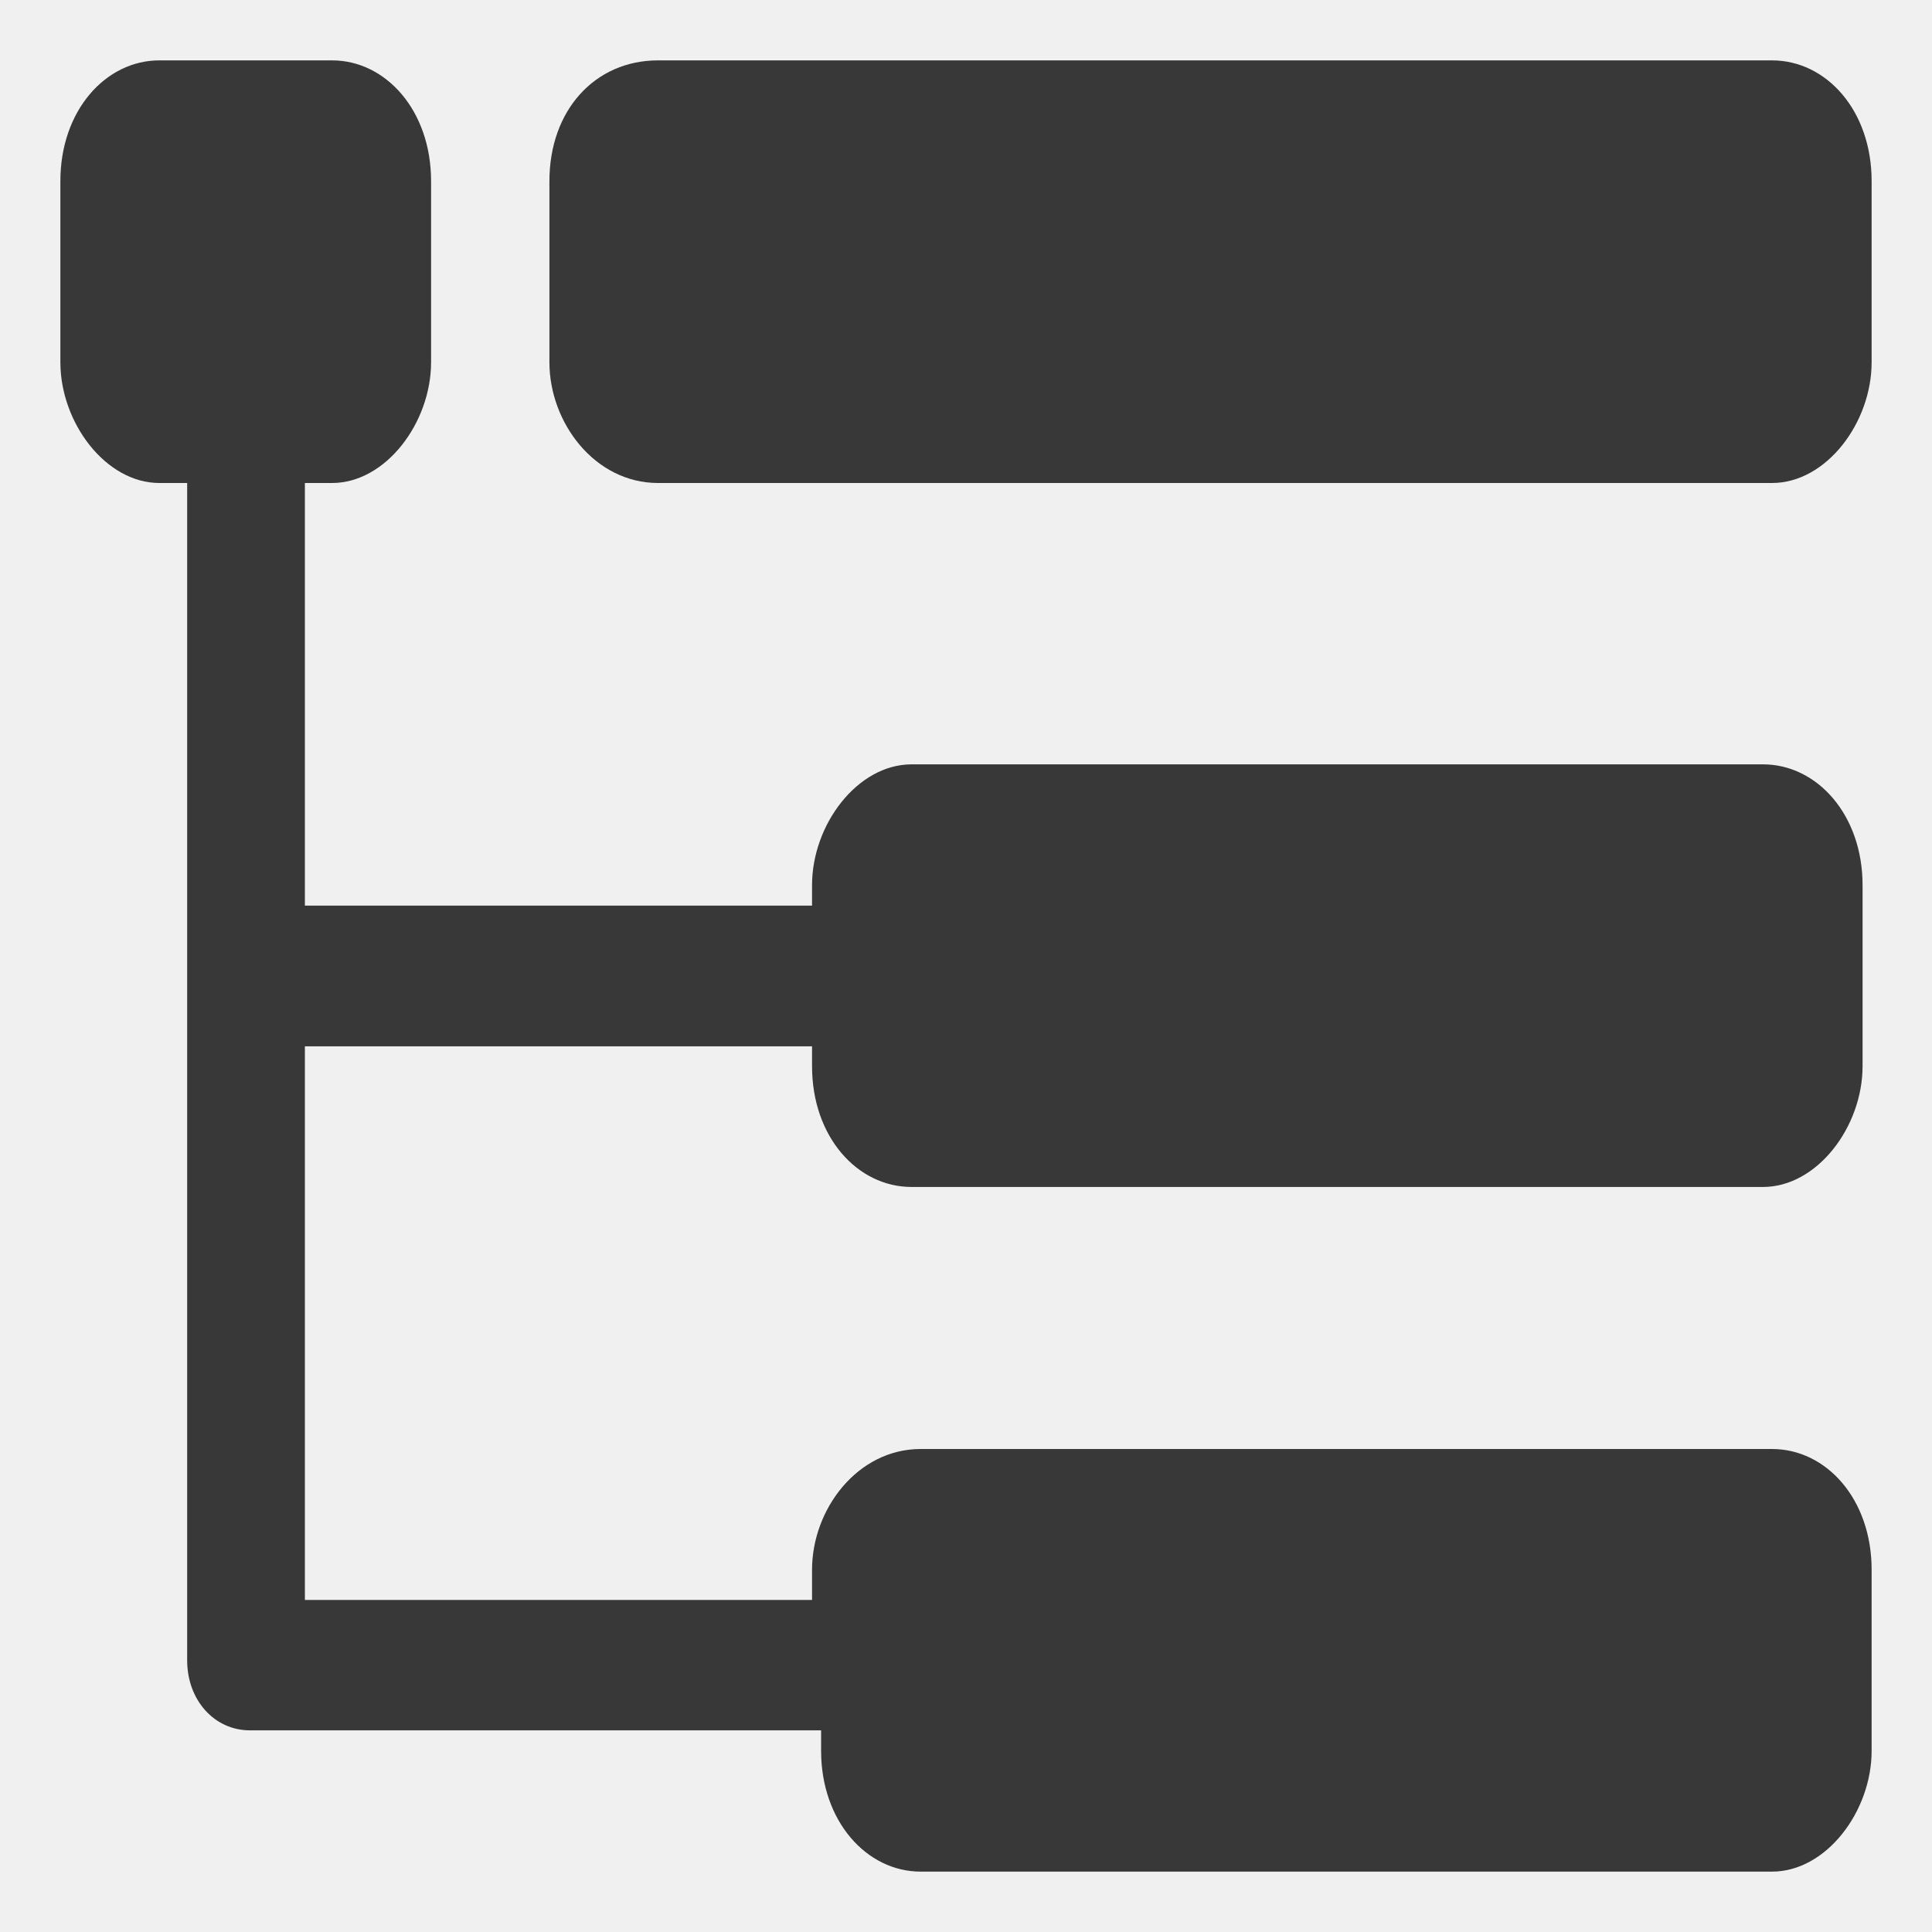
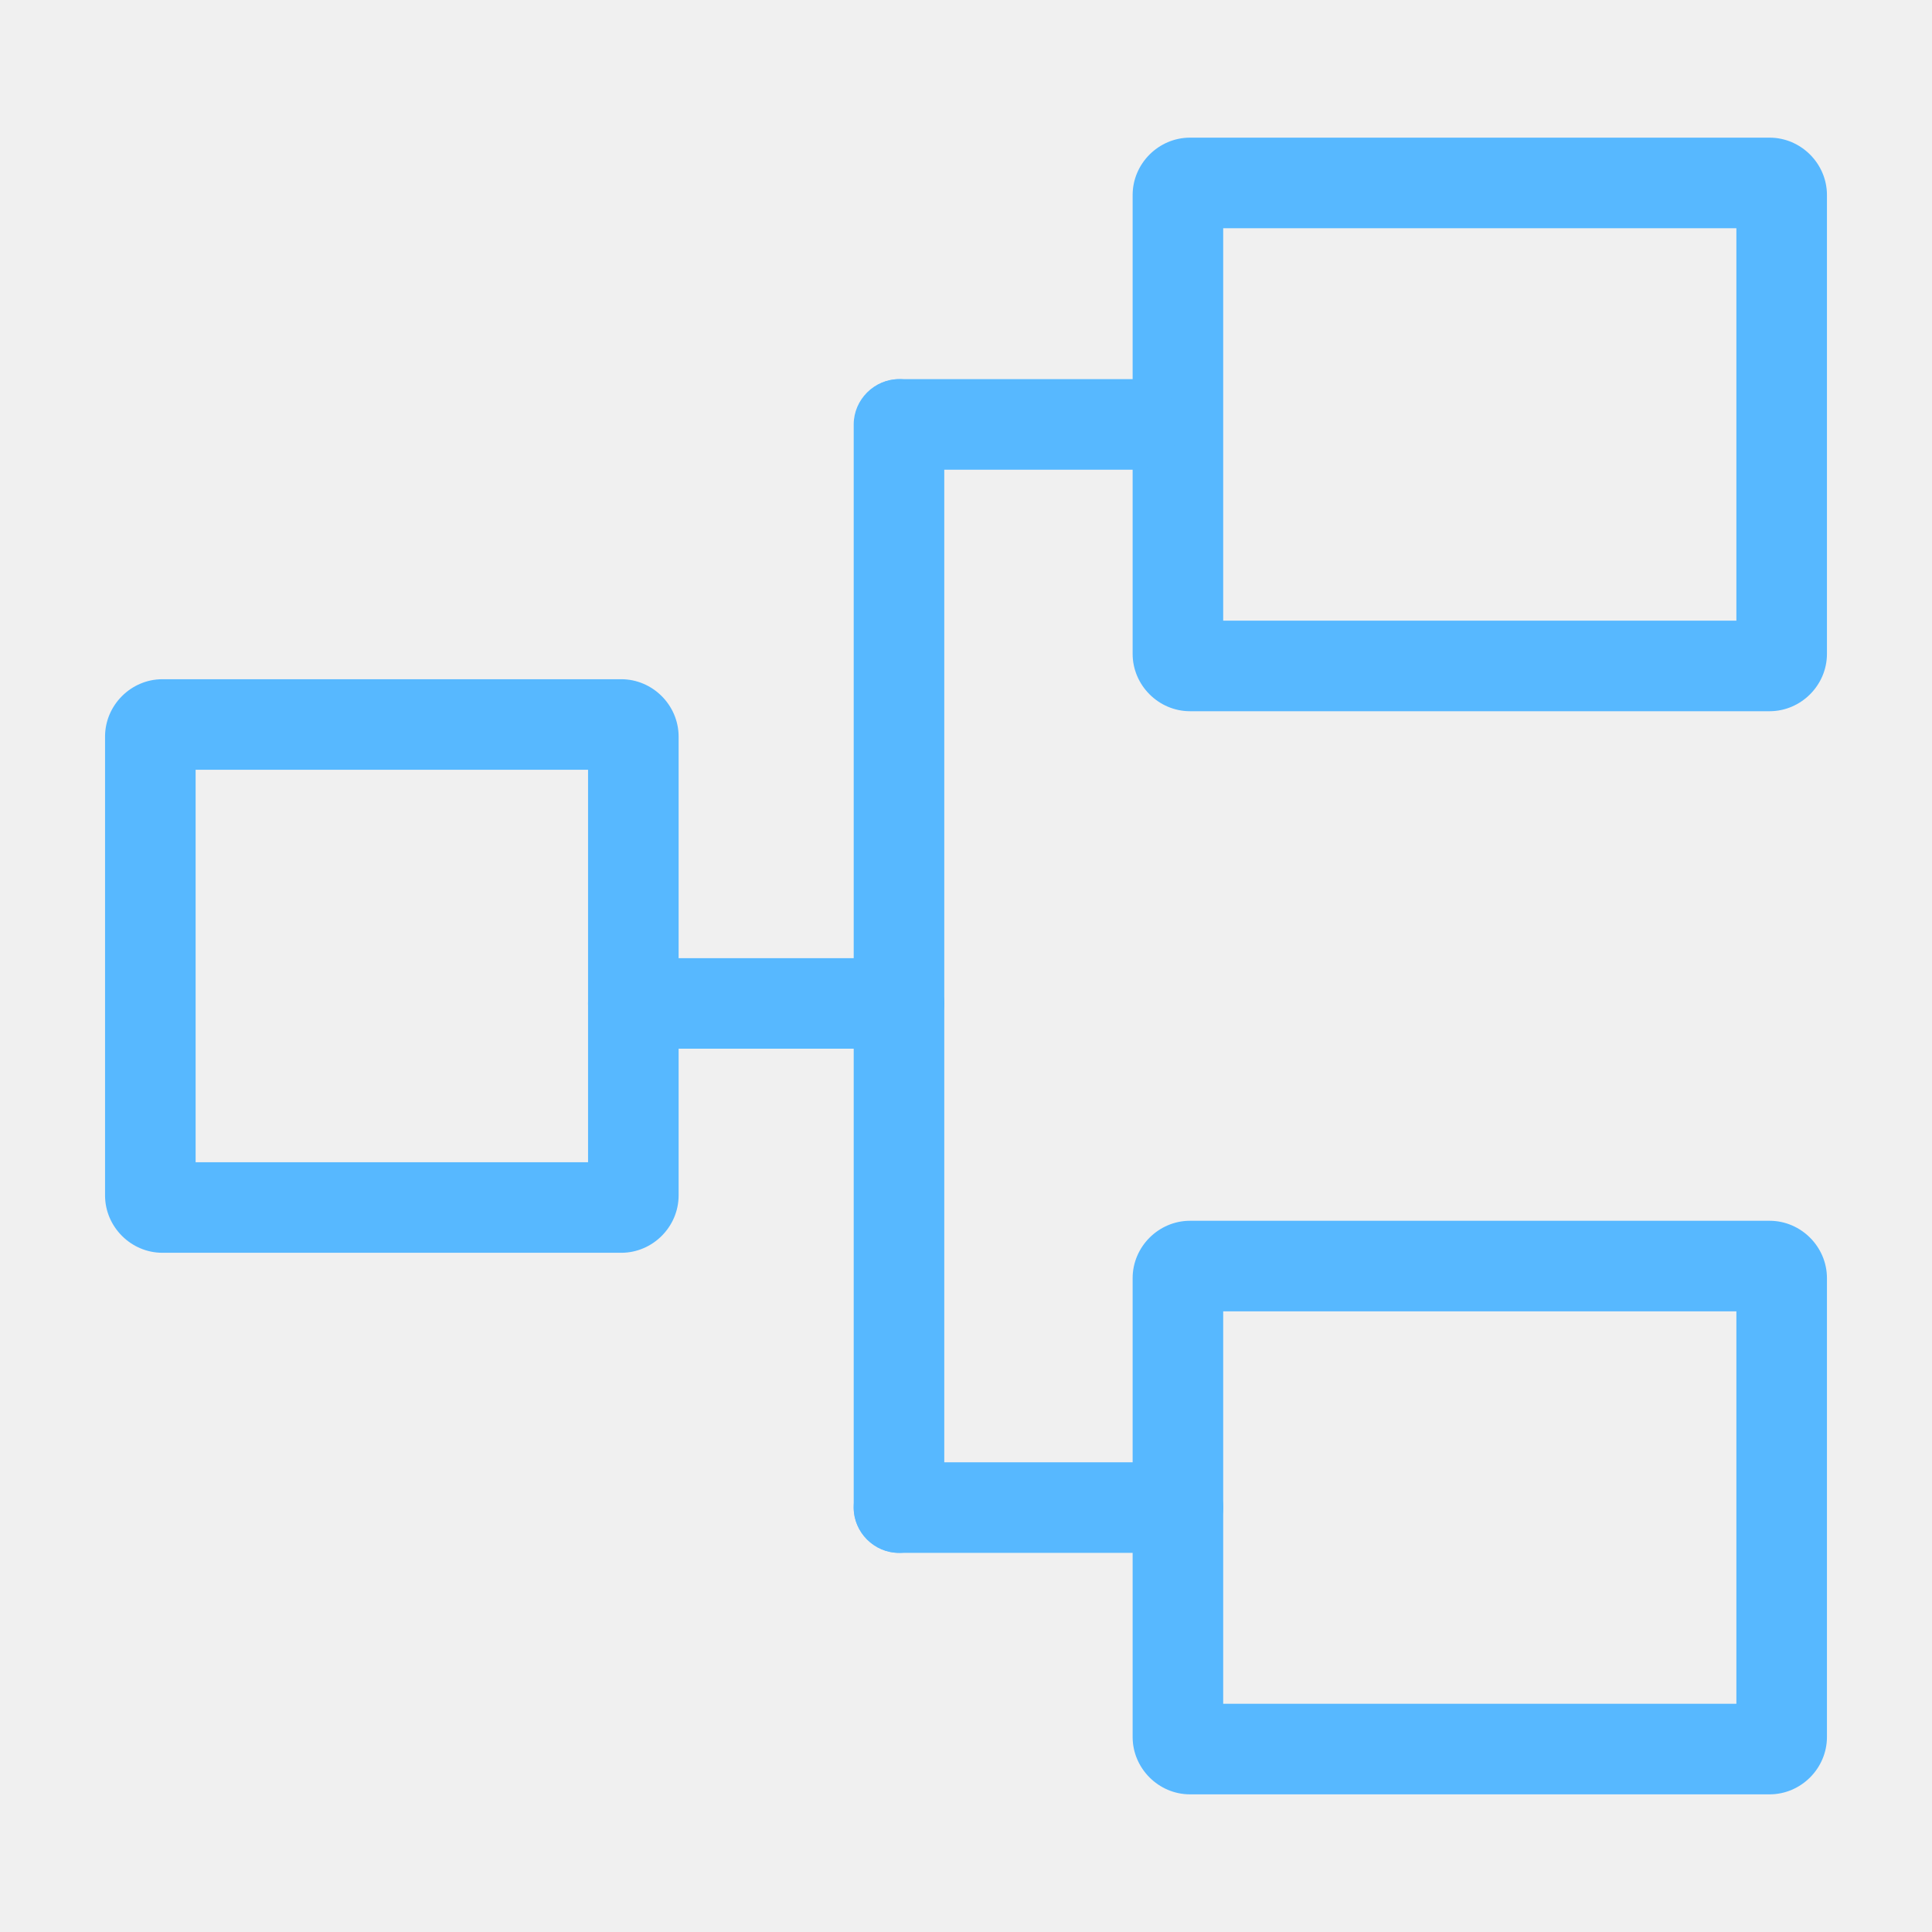
- <svg xmlns="http://www.w3.org/2000/svg" width="32" height="32" viewBox="0 0 32 32" fill="none">
+ <svg xmlns="http://www.w3.org/2000/svg" id="_图标" data-name="图标" viewBox="0 0 32 32">
  <defs>
-     <clipPath id="clip64_1">
-       <rect id="modelTree" width="32" height="32" fill="white" fill-opacity="0" />
-     </clipPath>
+     <style>
+       .cls-1 {
+         fill: #57b8ff;
+       }
+     </style>
  </defs>
-   <g clip-path="url(#clip64_1)">
-     <path id="path" d="M15.25 24L29.35 24C30.25 24 31 24.83 31 26L31 29C31 30 30.25 31 29.35 31L15.25 31C14.35 31 13.6 30.16 13.6 29L13.6 28.66L4.14 28.66C3.55 28.66 3.1 28.16 3.1 27.5L3.1 8L2.64 8C1.75 8 1 7 1 6L1 3C1 1.83 1.75 1 2.64 1L5.5 1C6.39 1 7.14 1.83 7.14 3L7.14 6C7.14 7 6.39 8 5.5 8L5.05 8L5.05 15L13.45 15L13.45 14.66C13.45 13.66 14.2 12.66 15.1 12.66L29.2 12.66C30.1 12.66 30.85 13.5 30.85 14.66L30.85 17.66C30.85 18.66 30.1 19.66 29.2 19.66L15.1 19.66C14.2 19.66 13.45 18.83 13.45 17.66L13.45 17.33L5.05 17.33L5.05 26.5L13.45 26.5L13.45 26C13.45 25 14.2 24 15.25 24ZM29.35 8L10.9 8C9.85 8 9.1 7 9.1 6L9.1 3C9.1 1.83 9.85 1 10.9 1L29.35 1C30.25 1 31 1.83 31 3L31 6C31 7 30.25 8 29.35 8Z" fill="#383838" fill-opacity="1" fill-rule="nonzero" />
-   </g>
+   <path class="cls-1" d="M29.31,11.78h-9.6c-.52,0-.95-.43-.95-.95V3.23c0-.52.43-.95.95-.95h9.6c.52,0,.95.43.95.95v7.6c0,.52-.43.95-.95.95ZM20.26,10.28h8.5V3.78h-8.5v6.5Z" />
+   <path class="cls-1" d="M10.29,20.75H2.69c-.52,0-.95-.43-.95-.95v-7.6c0-.52.43-.95.95-.95h7.6c.52,0,.95.43.95.95v7.6c0,.52-.43.95-.95.95ZM3.24,19.25h6.5v-6.5H3.24v6.5Z" />
+   <path class="cls-1" d="M29.31,29.72h-9.6c-.52,0-.95-.43-.95-.95v-7.6c0-.52.43-.95.95-.95h9.6c.52,0,.95.43.95.95v7.6c0,.52-.43.95-.95.95ZM20.26,28.22h8.5v-6.5h-8.5v6.5Z" />
+   <path class="cls-1" d="M14.89,25.72c-.41,0-.75-.34-.75-.75V7.03c0-.41.34-.75.75-.75s.75.34.75.75v17.94c0,.41-.34.75-.75.75Z" />
+   <path class="cls-1" d="M18.79,7.78h-3.89c-.41,0-.75-.34-.75-.75s.34-.75.75-.75h3.89c.41,0,.75.34.75.75s-.34.75-.75.75Z" />
+   <path class="cls-1" d="M14.89,17.37h-4.4c-.41,0-.75-.34-.75-.75s.34-.75.75-.75h4.4c.41,0,.75.34.75.75s-.34.75-.75.75Z" />
+   <path class="cls-1" d="M19.51,25.72h-4.62c-.41,0-.75-.34-.75-.75s.34-.75.75-.75h4.62c.41,0,.75.34.75.75s-.34.75-.75.75Z" />
</svg>
